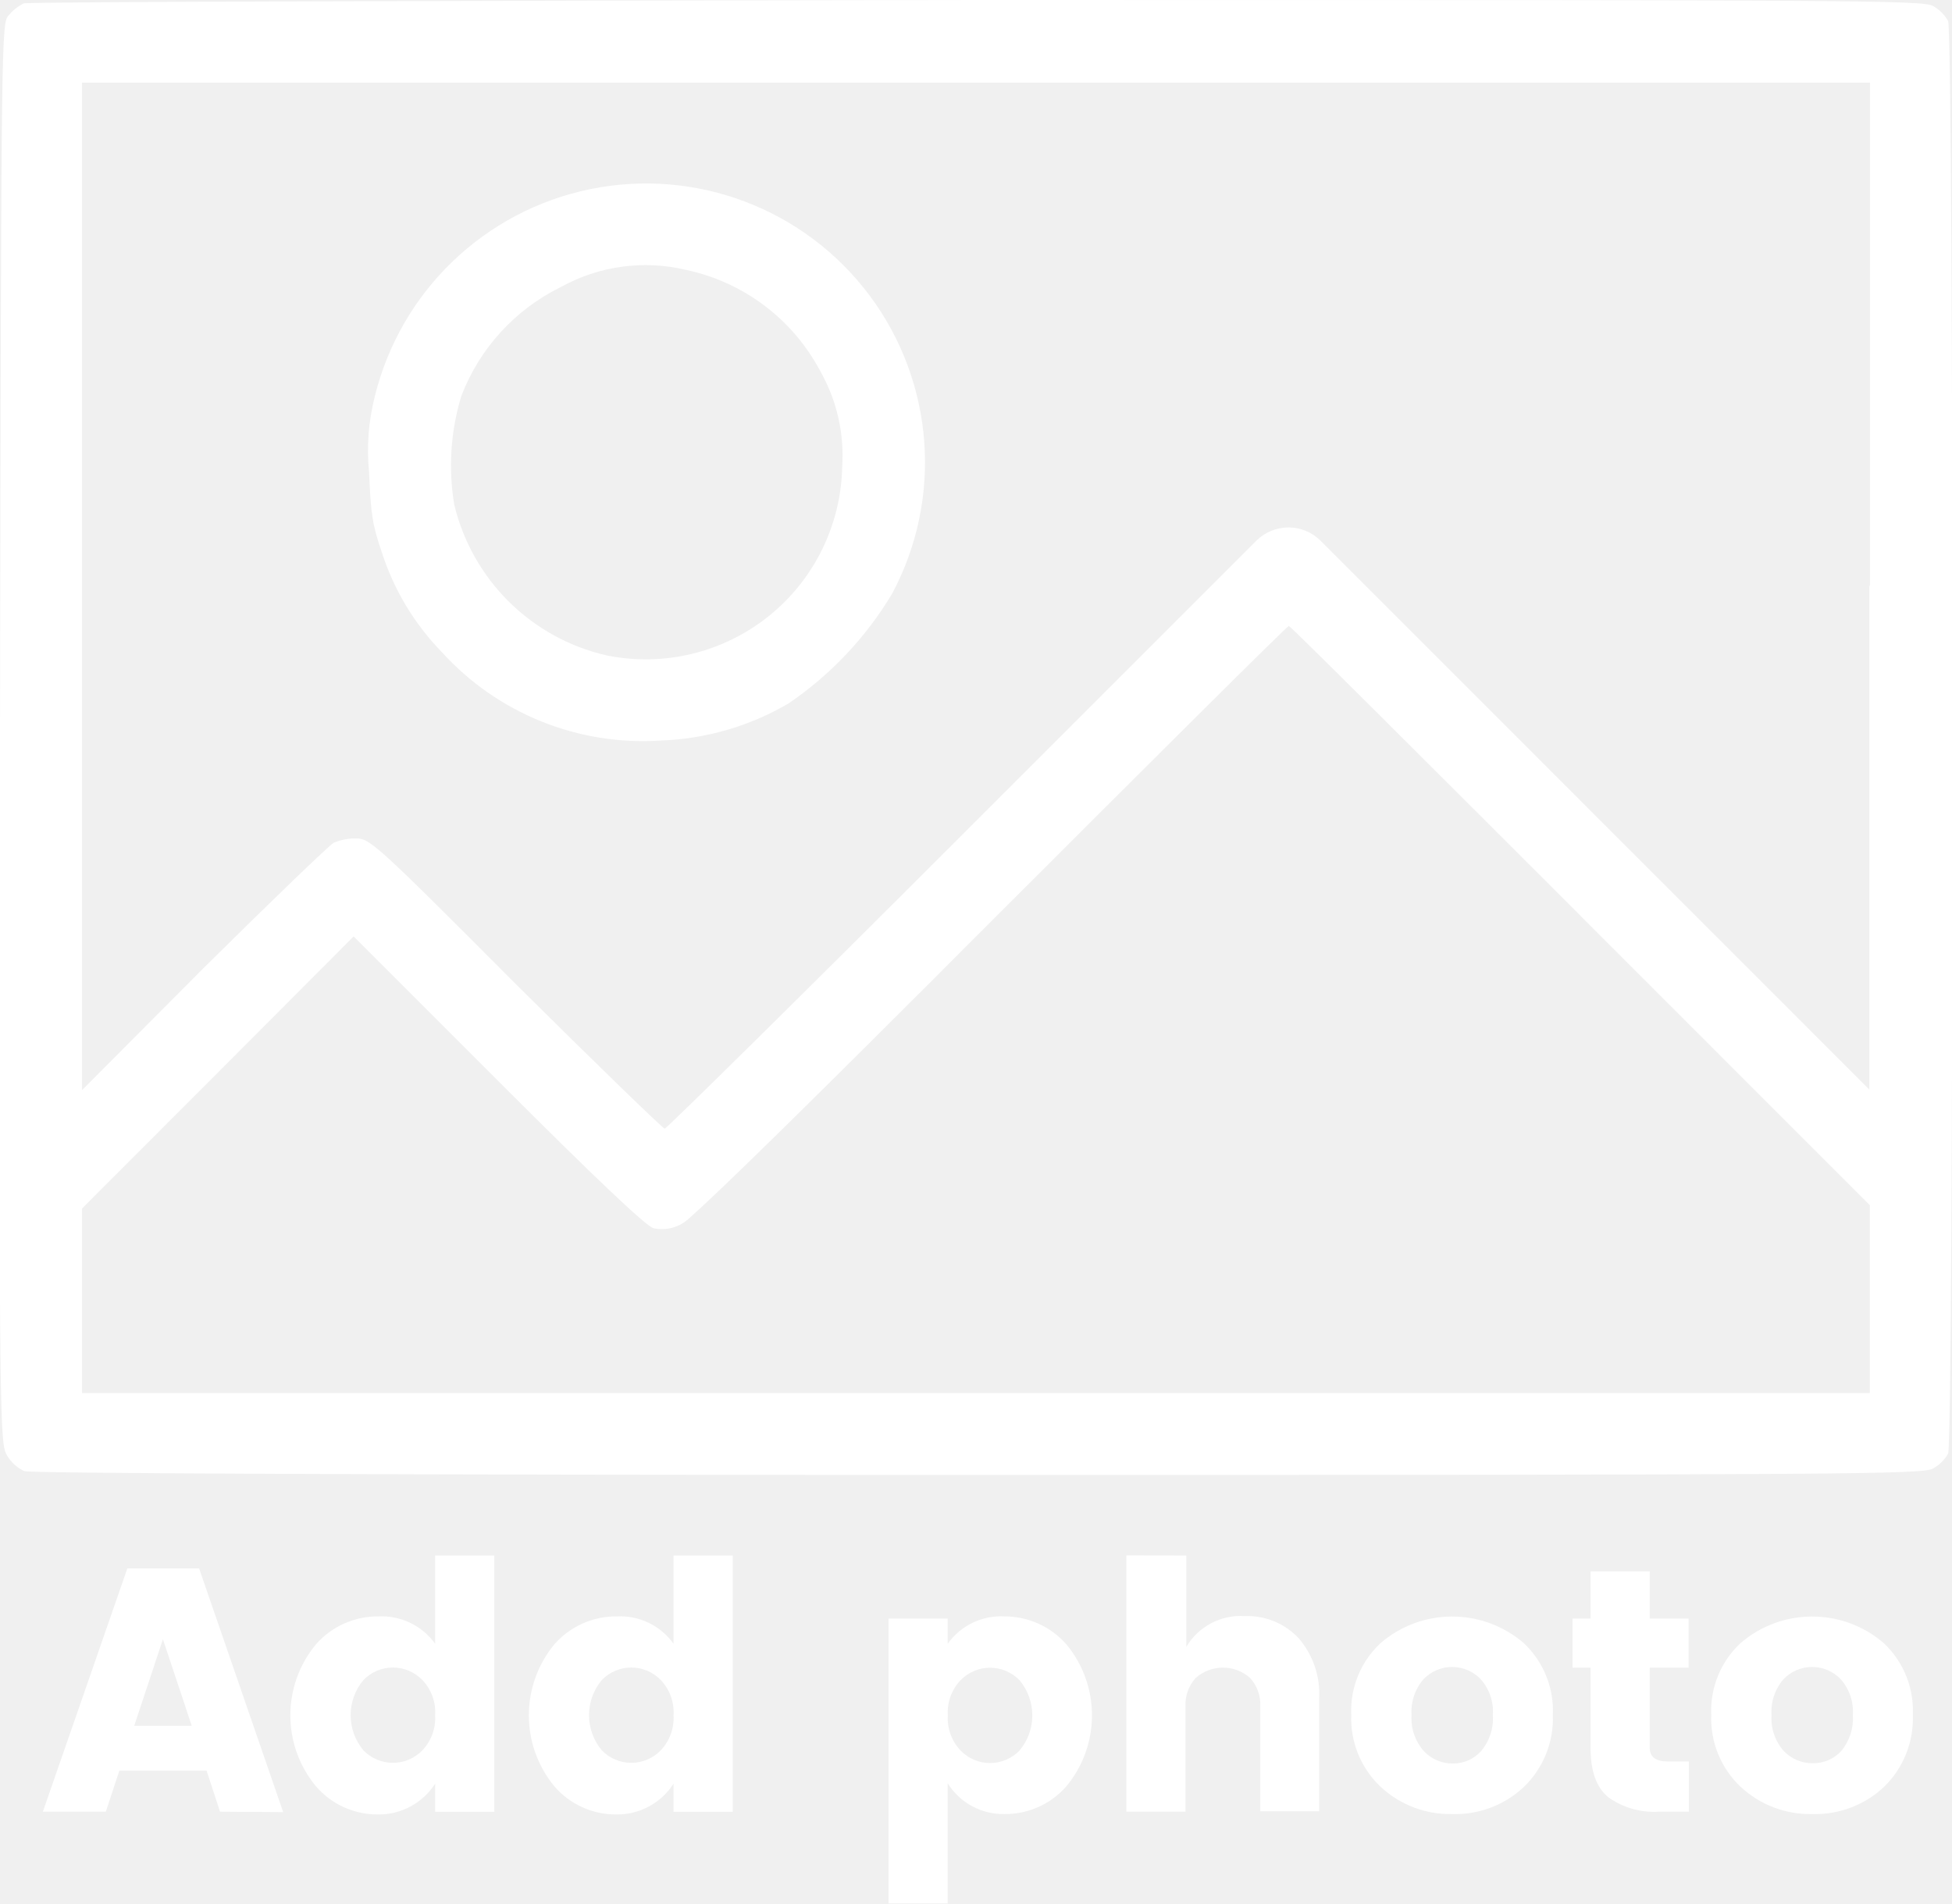
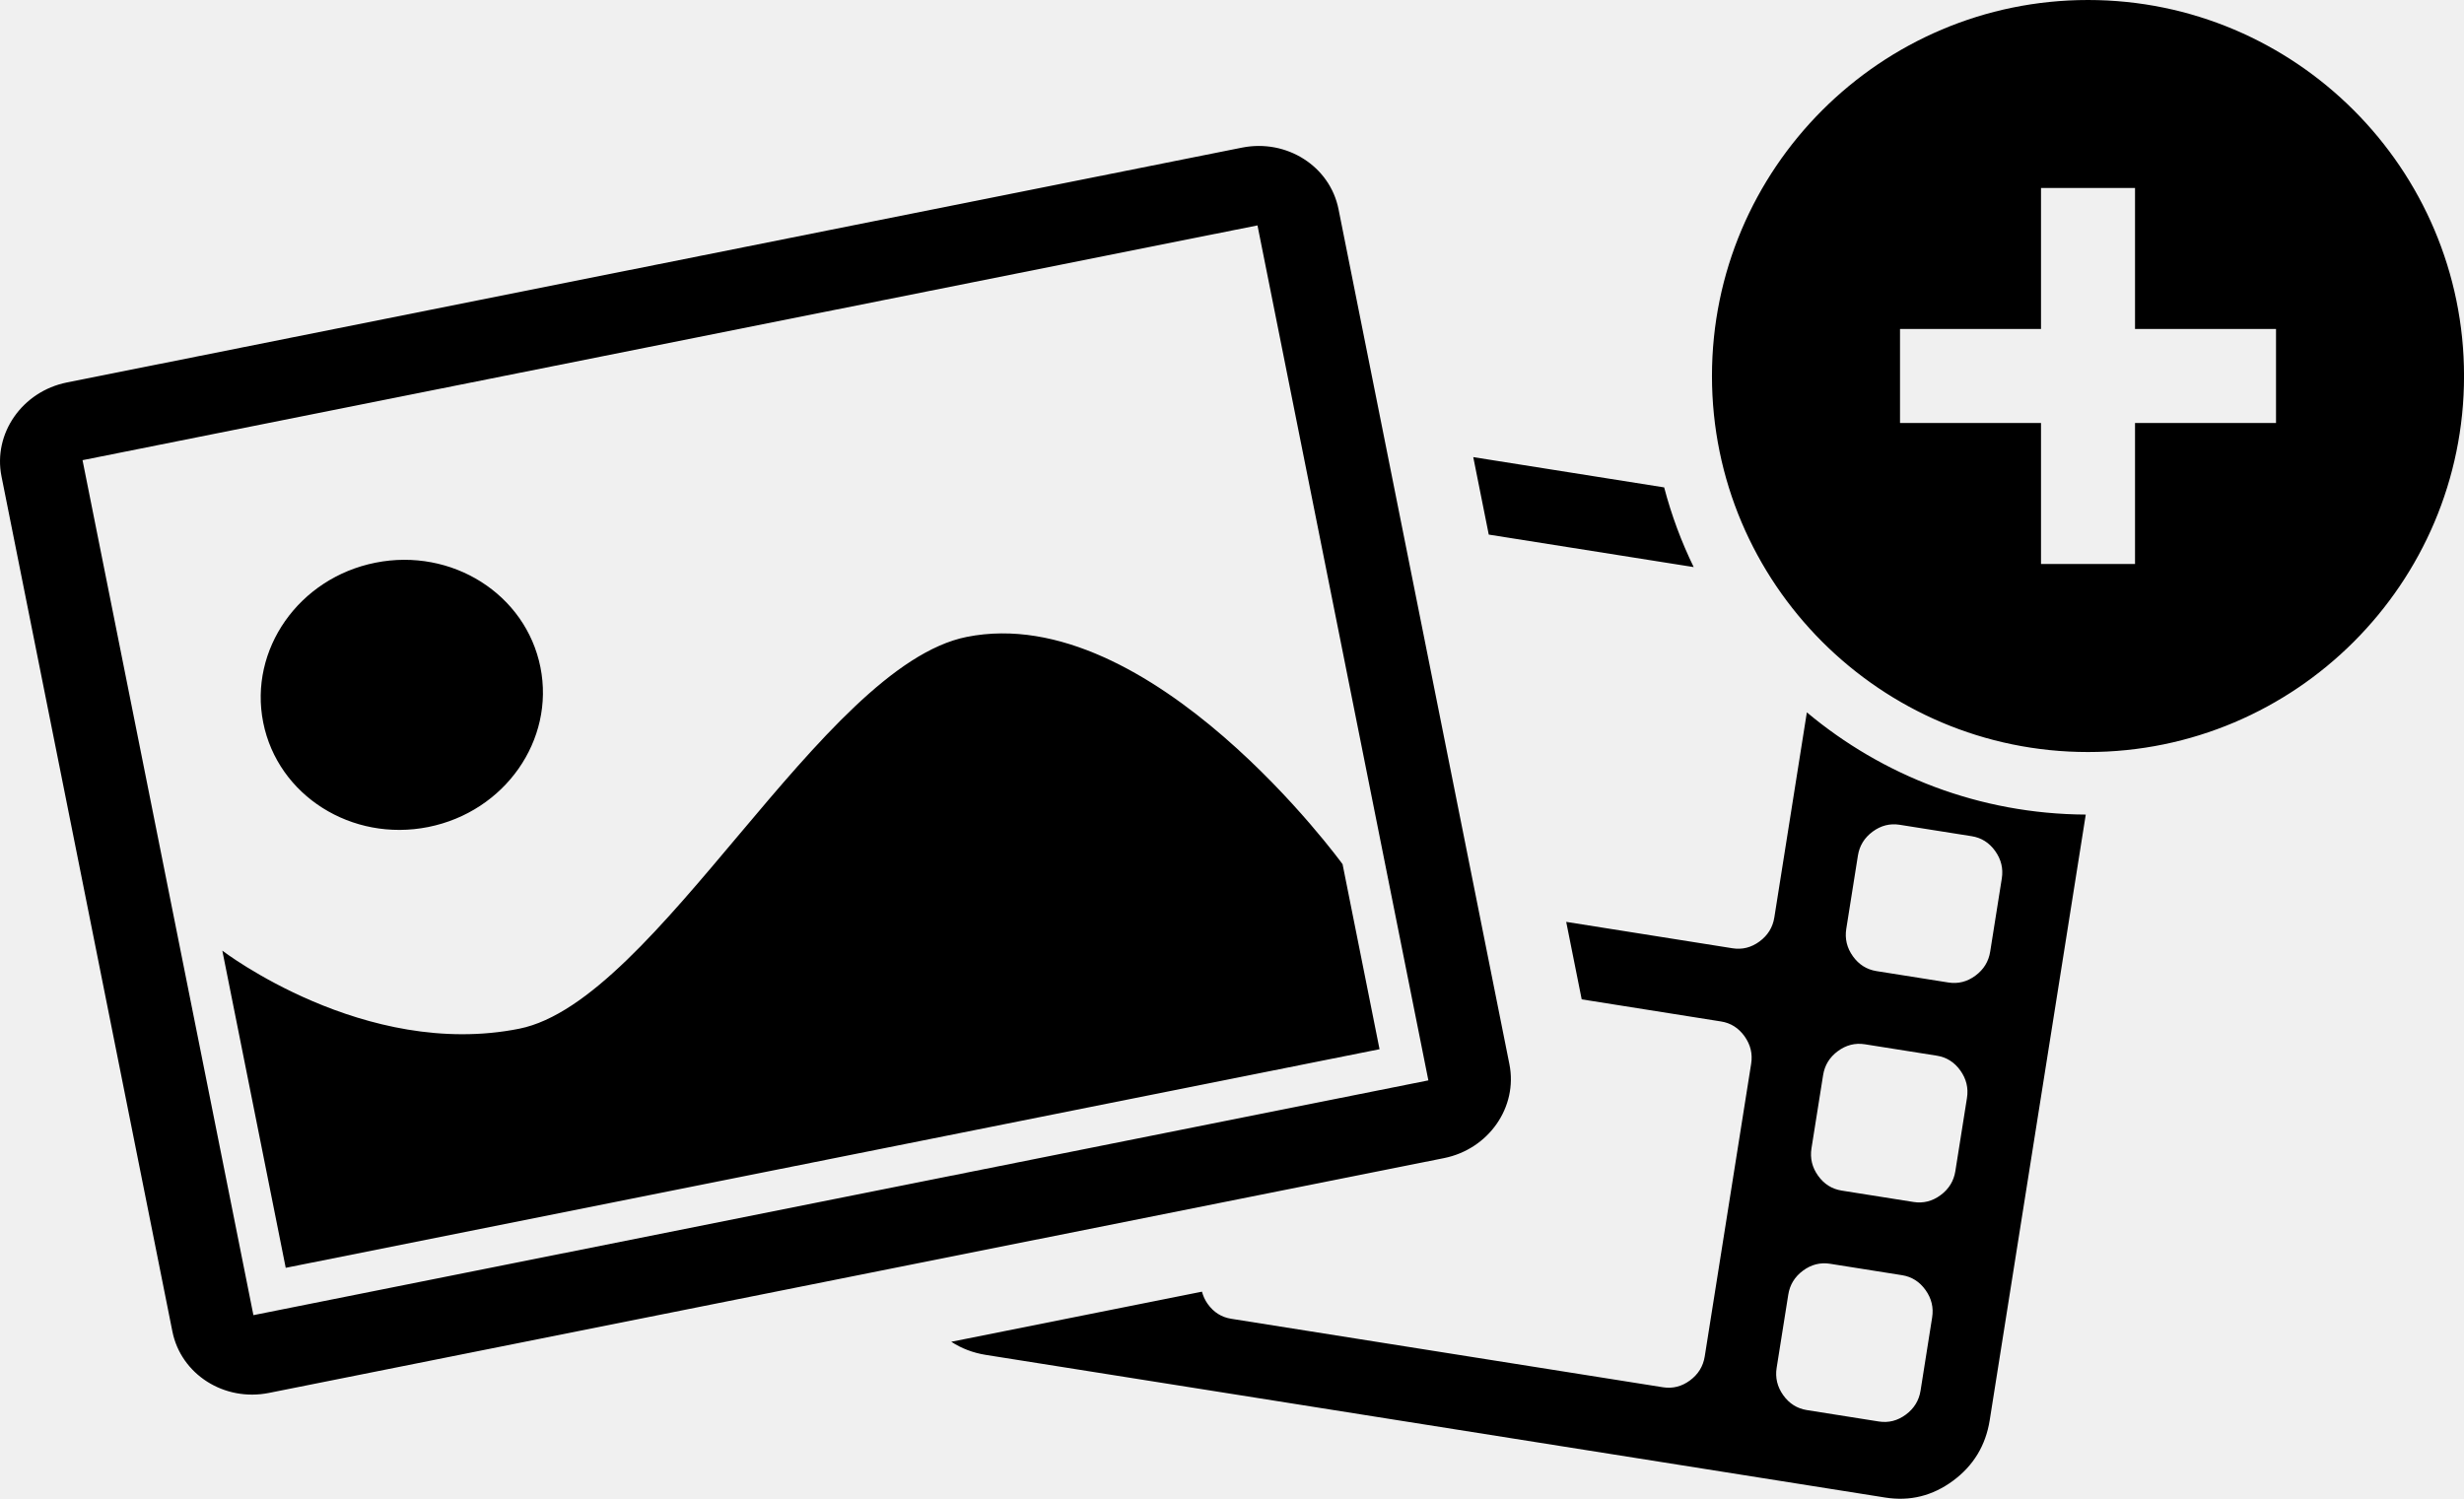
- <svg xmlns="http://www.w3.org/2000/svg" viewBox="0 0 190.38 185.71">
-   <defs>
-     <style>.cls-1{fill:#fff;}</style>
-   </defs>
-   <g id="Layer_2" data-name="Layer 2">
-     <g id="Layer_1-2" data-name="Layer 1">
-       <path class="cls-1" d="M2.32.33A4.49,4.49,0,0,0,.86,1.48C.12,2.26.12,2.83,0,71.56S0,140.8.7,142a3.85,3.85,0,0,0,1.67,1.51c.57.21,34.1.37,93.06.37,85.28,0,92.17-.06,93.11-.63A3.77,3.77,0,0,0,190,141.8c.57-1.26.57-138.49,0-139.75A3.77,3.77,0,0,0,188.54.59C187.6,0,180.71,0,95.27,0,44.51.07,2.68.17,2.32.33Zm180,56.81v49.15L154.91,78.87,128.79,52.74a4.45,4.45,0,0,0-3.13-1.29h0a4.45,4.45,0,0,0-3.12,1.29l-28,28C78.35,96.94,65,110.1,64.83,110.1S58.09,103.73,50.31,96C36.63,82.26,36.05,81.79,34.75,81.79a5.32,5.32,0,0,0-2.2.42c-.41.21-6.16,5.75-12.69,12.22L8,106.34V8.06H182.38V57.14Zm-28.2,32.17,28.25,28.26v18.32H8v-18l13.26-13.27L34.49,91.35l14.1,14.1c9.6,9.61,14.41,14.15,15.14,14.36h0a3.84,3.84,0,0,0,3.43-.92c3.14-2.76,12.13-11.59,29.08-28.58,16.09-16.09,29.3-29.25,29.46-29.25S138.56,73.75,154.13,89.31Z" />
-       <path class="cls-1" d="M57.57,18.45a27.27,27.27,0,0,0-21,20.16A21.46,21.46,0,0,0,36,46.13c.16,3.91.31,5.06,1.25,7.78a24.77,24.77,0,0,0,5.85,9.71,26.47,26.47,0,0,0,21.31,8.62,26.49,26.49,0,0,0,12.48-3.61A34.16,34.16,0,0,0,87,57.93,27.2,27.2,0,0,0,57.57,18.45Zm9.35,7.88A19.35,19.35,0,0,1,80,36.2a16.63,16.63,0,0,1,2.14,9.3,19.16,19.16,0,0,1-23,18.43A19.83,19.83,0,0,1,44.3,49.21,23.26,23.26,0,0,1,45,38.61,19.67,19.67,0,0,1,54.7,28,17,17,0,0,1,66.92,26.33Z" />
-       <path class="cls-1" d="M21.46,176.73l-1.31-4H11.64l-1.32,4H4.18L12.42,153h7l8.2,23.77Zm-8.37-8.38H18.7l-2.81-8.44Z" />
-       <path class="cls-1" d="M30.82,174.26a10.85,10.85,0,0,1,0-13.86,8,8,0,0,1,6.09-2.72,6.41,6.41,0,0,1,5.53,2.67v-8.61h5.77v25H42.44V174a6.54,6.54,0,0,1-5.61,3A7.91,7.91,0,0,1,30.82,174.26Zm10.37-3.51a4.59,4.59,0,0,0,1.25-3.44,4.54,4.54,0,0,0-1.25-3.43,4,4,0,0,0-5.74,0,5.34,5.34,0,0,0,0,6.87,4,4,0,0,0,5.74,0Z" />
-       <path class="cls-1" d="M54.07,174.26a10.89,10.89,0,0,1,0-13.86,8,8,0,0,1,6.1-2.72,6.38,6.38,0,0,1,5.52,2.67v-8.61h5.77v25H65.69V174a6.54,6.54,0,0,1-5.61,3A7.91,7.91,0,0,1,54.07,174.26Zm10.37-3.51a4.59,4.59,0,0,0,1.25-3.44,4.54,4.54,0,0,0-1.25-3.43,4,4,0,0,0-5.74,0,5.34,5.34,0,0,0,0,6.87,4,4,0,0,0,5.74,0Z" />
-       <path class="cls-1" d="M92.43,160.35A6.38,6.38,0,0,1,98,157.68,8,8,0,0,1,104,160.4a10.85,10.85,0,0,1,0,13.86,7.92,7.92,0,0,1-6,2.7,6.39,6.39,0,0,1-5.57-3v11.72H86.66V157.89h5.77Zm7,10.42a5.34,5.34,0,0,0,0-6.87,4,4,0,0,0-5.74,0,4.54,4.54,0,0,0-1.25,3.43,4.59,4.59,0,0,0,1.25,3.44,4,4,0,0,0,5.74,0Z" />
-       <path class="cls-1" d="M115.7,151.74v8.91a6.16,6.16,0,0,1,5.71-3,6.84,6.84,0,0,1,5.25,2.16,8.3,8.3,0,0,1,2,5.88v11h-5.74V166.5a3.89,3.89,0,0,0-1-2.82,4,4,0,0,0-5.3,0,3.89,3.89,0,0,0-1,2.82v10.23h-5.77v-25Z" />
-       <path class="cls-1" d="M134.65,174.3a9.15,9.15,0,0,1-2.86-7,9,9,0,0,1,2.84-7,10.7,10.7,0,0,1,14,0,9.05,9.05,0,0,1,2.82,7,9.26,9.26,0,0,1-2.81,7,9.74,9.74,0,0,1-7,2.66A9.93,9.93,0,0,1,134.65,174.3Zm9.8-3.48a4.9,4.9,0,0,0,1.15-3.51,4.78,4.78,0,0,0-1.18-3.5,3.86,3.86,0,0,0-5.59,0,4.86,4.86,0,0,0-1.16,3.5,4.79,4.79,0,0,0,1.2,3.51,3.8,3.8,0,0,0,2.82,1.21A3.64,3.64,0,0,0,144.45,170.82Z" />
-       <path class="cls-1" d="M162.66,171.83h2.06v4.9h-2.94a7.67,7.67,0,0,1-4.91-1.4c-1.16-.94-1.74-2.54-1.74-4.82v-7.83h-1.76v-4.79h1.76v-4.6h5.77v4.6h3.79v4.79H160.9v7.83C160.9,171.39,161.49,171.83,162.66,171.83Z" />
-       <path class="cls-1" d="M169.76,174.3a9.15,9.15,0,0,1-2.86-7,9,9,0,0,1,2.84-7,10.7,10.7,0,0,1,14,0,9.05,9.05,0,0,1,2.82,7,9.29,9.29,0,0,1-2.8,7,9.78,9.78,0,0,1-7,2.66A9.93,9.93,0,0,1,169.76,174.3Zm9.81-3.48a4.94,4.94,0,0,0,1.14-3.51,4.78,4.78,0,0,0-1.18-3.5,3.86,3.86,0,0,0-5.59,0,4.86,4.86,0,0,0-1.16,3.5,4.79,4.79,0,0,0,1.2,3.51A3.83,3.83,0,0,0,176.8,172,3.68,3.68,0,0,0,179.57,170.82Z" />
-     </g>
-   </g>
+ <svg xmlns="http://www.w3.org/2000/svg" version="1.1" id="add-media" x="0px" y="0px" viewBox="0 0 69.326 42.17" enable-background="new 0 0 69.326 42.17" xml:space="preserve">
+   <path d="M50.837,20.044l-0.915,5.769c-0.044,0.279-0.183,0.504-0.415,0.676c-0.233,0.172-0.486,0.236-0.76,0.193  l-4.681-0.743l0.436,2.18l3.919,0.622c0.274,0.043,0.495,0.183,0.663,0.418c0.168,0.236,0.23,0.493,0.186,0.771  l-1.306,8.235c-0.044,0.279-0.183,0.504-0.415,0.676c-0.233,0.172-0.486,0.236-0.76,0.193l-12.147-1.927  c-0.274-0.043-0.495-0.183-0.663-0.418c-0.078-0.11-0.129-0.225-0.161-0.345l-7.054,1.41  c0.287,0.186,0.609,0.311,0.972,0.369l25.306,4.014c0.696,0.11,1.331-0.047,1.907-0.472  c0.575-0.425,0.919-0.992,1.032-1.7l2.703-17.045C55.699,22.904,52.965,21.825,50.837,20.044z M54.036,39.128  c-0.044,0.279-0.183,0.504-0.415,0.676c-0.233,0.172-0.486,0.236-0.76,0.193l-2.025-0.321  c-0.274-0.044-0.495-0.183-0.663-0.418c-0.168-0.236-0.23-0.493-0.186-0.771l0.327-2.059  c0.044-0.279,0.182-0.504,0.415-0.676c0.233-0.172,0.486-0.236,0.76-0.193l2.024,0.321  c0.274,0.043,0.495,0.183,0.663,0.418c0.168,0.235,0.23,0.493,0.186,0.771L54.036,39.128z M55.015,32.952  c-0.044,0.279-0.183,0.504-0.415,0.676c-0.233,0.172-0.486,0.236-0.76,0.193L51.816,33.5  c-0.274-0.044-0.495-0.183-0.663-0.418c-0.168-0.235-0.23-0.492-0.186-0.771l0.327-2.059  c0.044-0.279,0.182-0.504,0.415-0.676c0.233-0.172,0.486-0.236,0.76-0.193l2.024,0.321  c0.274,0.043,0.495,0.183,0.663,0.418c0.168,0.235,0.23,0.493,0.186,0.771L55.015,32.952z M55.58,27.452  c-0.233,0.172-0.486,0.236-0.76,0.193l-2.025-0.321c-0.274-0.044-0.495-0.183-0.663-0.418  c-0.168-0.235-0.23-0.492-0.186-0.771l0.327-2.059c0.044-0.279,0.182-0.504,0.415-0.676  c0.233-0.172,0.486-0.236,0.76-0.193l2.025,0.321c0.274,0.043,0.495,0.183,0.663,0.418  c0.168,0.236,0.23,0.493,0.186,0.771l-0.327,2.059C55.951,27.055,55.812,27.28,55.58,27.452z M41.451,12.862  l5.371,0.852c0.205,0.781,0.484,1.53,0.831,2.242l-5.766-0.914L41.451,12.862z M34.943,4.154L1.885,10.761  c-1.259,0.252-2.084,1.435-1.843,2.643l4.808,24.058c0.241,1.208,1.458,1.983,2.717,1.731l33.058-6.606  c1.259-0.252,2.084-1.435,1.843-2.643L37.66,5.886C37.419,4.678,36.202,3.903,34.943,4.154z M40.188,30.399  L7.13,37.005L2.322,12.948l33.058-6.606L40.188,30.399z M8.039,35.673l-1.784-8.925c0,0,4,3.068,8.355,2.197  c3.875-0.774,8.499-10.207,12.59-11.024c5.181-1.035,10.574,6.395,10.574,6.395l1.04,5.206L8.039,35.673z   M12.049,23.27c-2.154,0.43-4.232-0.885-4.643-2.939c-0.41-2.054,1.002-4.068,3.156-4.498  c2.154-0.43,4.232,0.886,4.643,2.94C15.616,20.826,14.203,22.839,12.049,23.27z M58.747,0  C52.913,0,48.167,4.746,48.167,10.58c0,5.834,4.746,10.58,10.58,10.58s10.58-4.746,10.58-10.58  C69.326,4.746,64.58,0,58.747,0z M64.037,11.902h-3.967v3.967h-2.645v-3.967h-3.967v-2.645h3.967V5.29h2.645v3.967  h3.967V11.902z" />
</svg>
